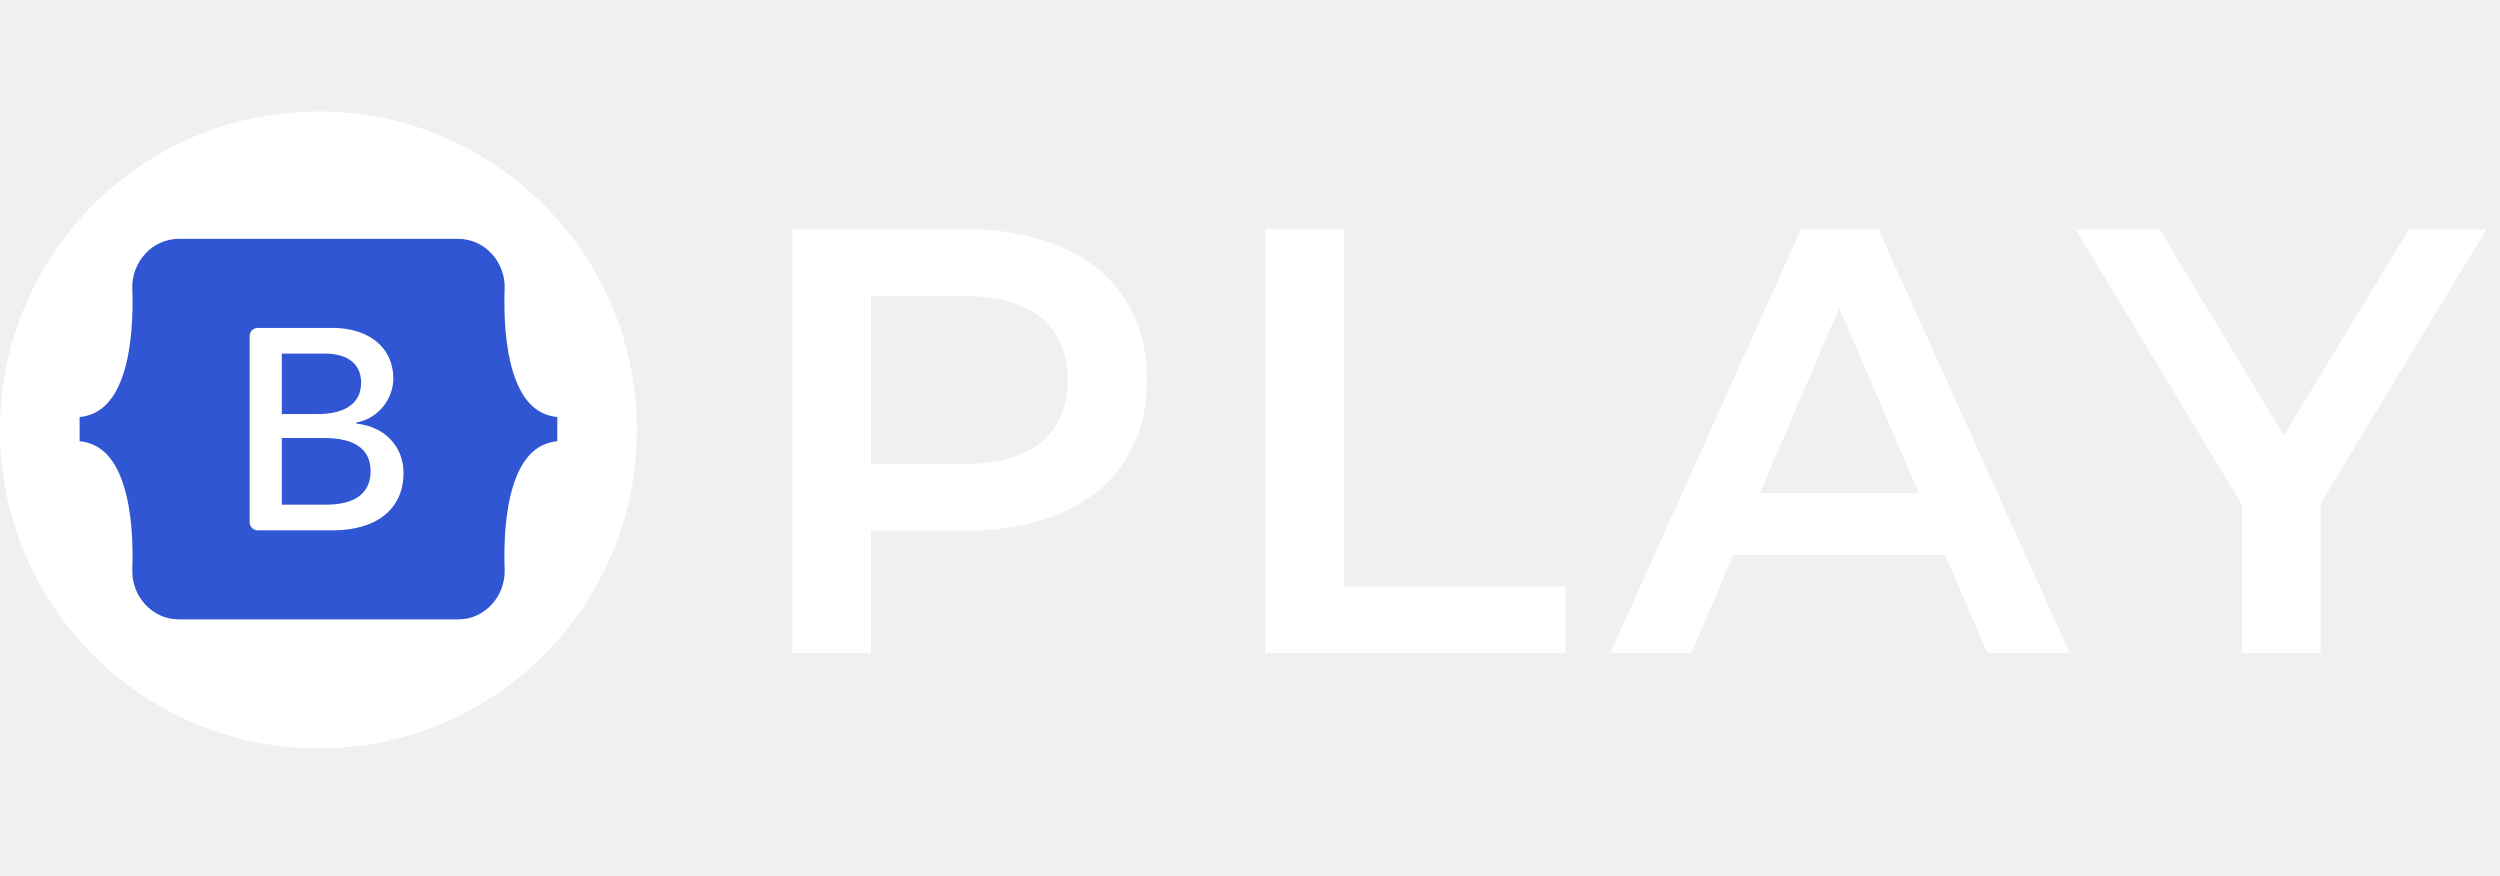
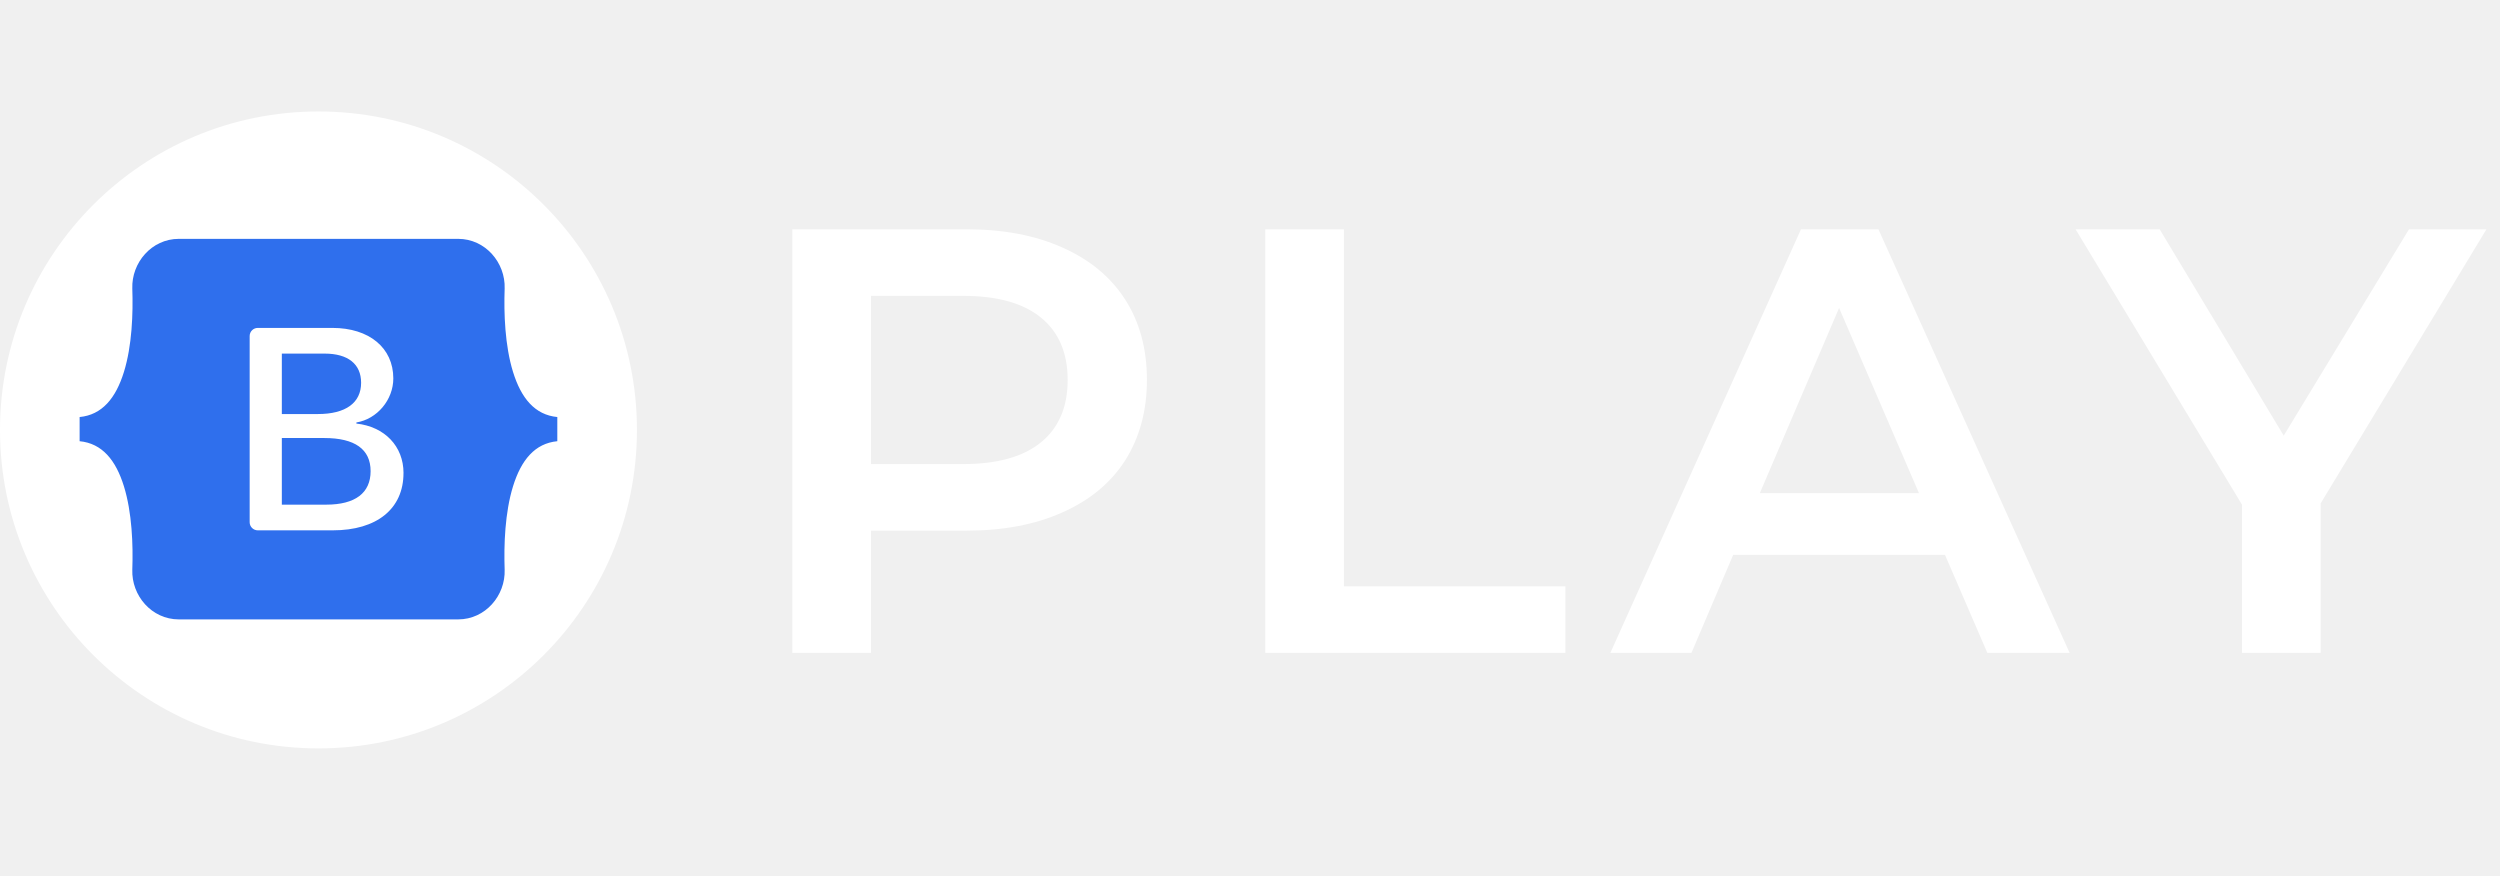
<svg xmlns="http://www.w3.org/2000/svg" fill="none" height="55" viewBox="0 0 157 55" width="157">
  <path d="m60.703 14.4c2.305 0 4.307.38 6.004 1.14 1.723.76 3.04 1.849 3.952 3.268s1.368 3.103 1.368 5.054c0 1.925-.456 3.61-1.368 5.054-.912 1.419-2.229 2.508-3.952 3.268-1.697.76-3.699 1.14-6.004 1.14h-6.004v7.676h-4.94v-26.6zm-.228 14.744c2.153 0 3.787-.456 4.902-1.368s1.672-2.217 1.672-3.914-.557-3.002-1.672-3.914-2.749-1.368-4.902-1.368h-5.776v10.564zm18.985-14.744h4.94v22.42h13.908v4.18h-18.848zm42.685 20.444h-13.3l-2.622 6.156h-5.092l11.97-26.6h4.864l12.008 26.6h-5.168zm-1.634-3.876-5.016-11.628-4.978 11.628zm25.225.646v9.386h-4.94v-9.31l-10.45-17.29h5.282l7.79 12.958 7.866-12.958h4.864z" fill="#fff" />
  <path d="m20 47c11.046 0 20-8.954 20-20s-8.954-20-20-20-20 8.954-20 20 8.954 20 20 20z" fill="#fff" />
-   <path clip-rule="evenodd" d="m11.231 15c-1.712 0-2.978 1.498-2.922 3.123.054 1.561-.016 3.583-.525 5.231-.511 1.653-1.374 2.701-2.784 2.836v1.518c1.41.135 2.273 1.182 2.784 2.836.509 1.649.58 3.67.525 5.231-.057 1.625 1.21 3.123 2.922 3.123h17.54c1.712 0 2.978-1.498 2.921-3.123-.054-1.561.016-3.583.525-5.231.511-1.654 1.372-2.701 2.782-2.836v-1.518c-1.41-.135-2.271-1.182-2.782-2.836-.509-1.649-.58-3.671-.525-5.231.057-1.625-1.21-3.123-2.921-3.123zm14.108 14.711c0 2.237-1.669 3.594-4.438 3.594h-4.714c-.135 0-.264-.054-.359-.149-.095-.095-.149-.225-.149-.36v-11.695c0-.135.053-.264.149-.359.095-.095.225-.149.359-.149h4.688c2.309 0 3.825 1.251 3.825 3.171 0 1.348-1.02 2.555-2.318 2.766v.07c1.768.194 2.959 1.419 2.959 3.11zm-4.952-7.506h-2.688v3.797h2.264c1.75 0 2.715-.705 2.715-1.964-0-1.181-.83-1.832-2.291-1.832zm-2.688 5.303v4.184h2.787c1.822 0 2.788-.731 2.788-2.105s-.992-2.079-2.905-2.079z" fill="#3056d3" fill-rule="evenodd" />
+   <path clip-rule="evenodd" d="m11.231 15c-1.712 0-2.978 1.498-2.922 3.123.054 1.561-.016 3.583-.525 5.231-.511 1.653-1.374 2.701-2.784 2.836v1.518c1.41.135 2.273 1.182 2.784 2.836.509 1.649.58 3.67.525 5.231-.057 1.625 1.21 3.123 2.922 3.123h17.54c1.712 0 2.978-1.498 2.921-3.123-.054-1.561.016-3.583.525-5.231.511-1.654 1.372-2.701 2.782-2.836v-1.518c-1.41-.135-2.271-1.182-2.782-2.836-.509-1.649-.58-3.671-.525-5.231.057-1.625-1.21-3.123-2.921-3.123zm14.108 14.711c0 2.237-1.669 3.594-4.438 3.594h-4.714c-.135 0-.264-.054-.359-.149-.095-.095-.149-.225-.149-.36v-11.695c0-.135.053-.264.149-.359.095-.095.225-.149.359-.149h4.688c2.309 0 3.825 1.251 3.825 3.171 0 1.348-1.02 2.555-2.318 2.766v.07c1.768.194 2.959 1.419 2.959 3.11zm-4.952-7.506h-2.688v3.797h2.264c1.75 0 2.715-.705 2.715-1.964-0-1.181-.83-1.832-2.291-1.832zm-2.688 5.303v4.184h2.787c1.822 0 2.788-.731 2.788-2.105s-.992-2.079-2.905-2.079z" fill="#2F6FED" fill-rule="evenodd" />
</svg>
